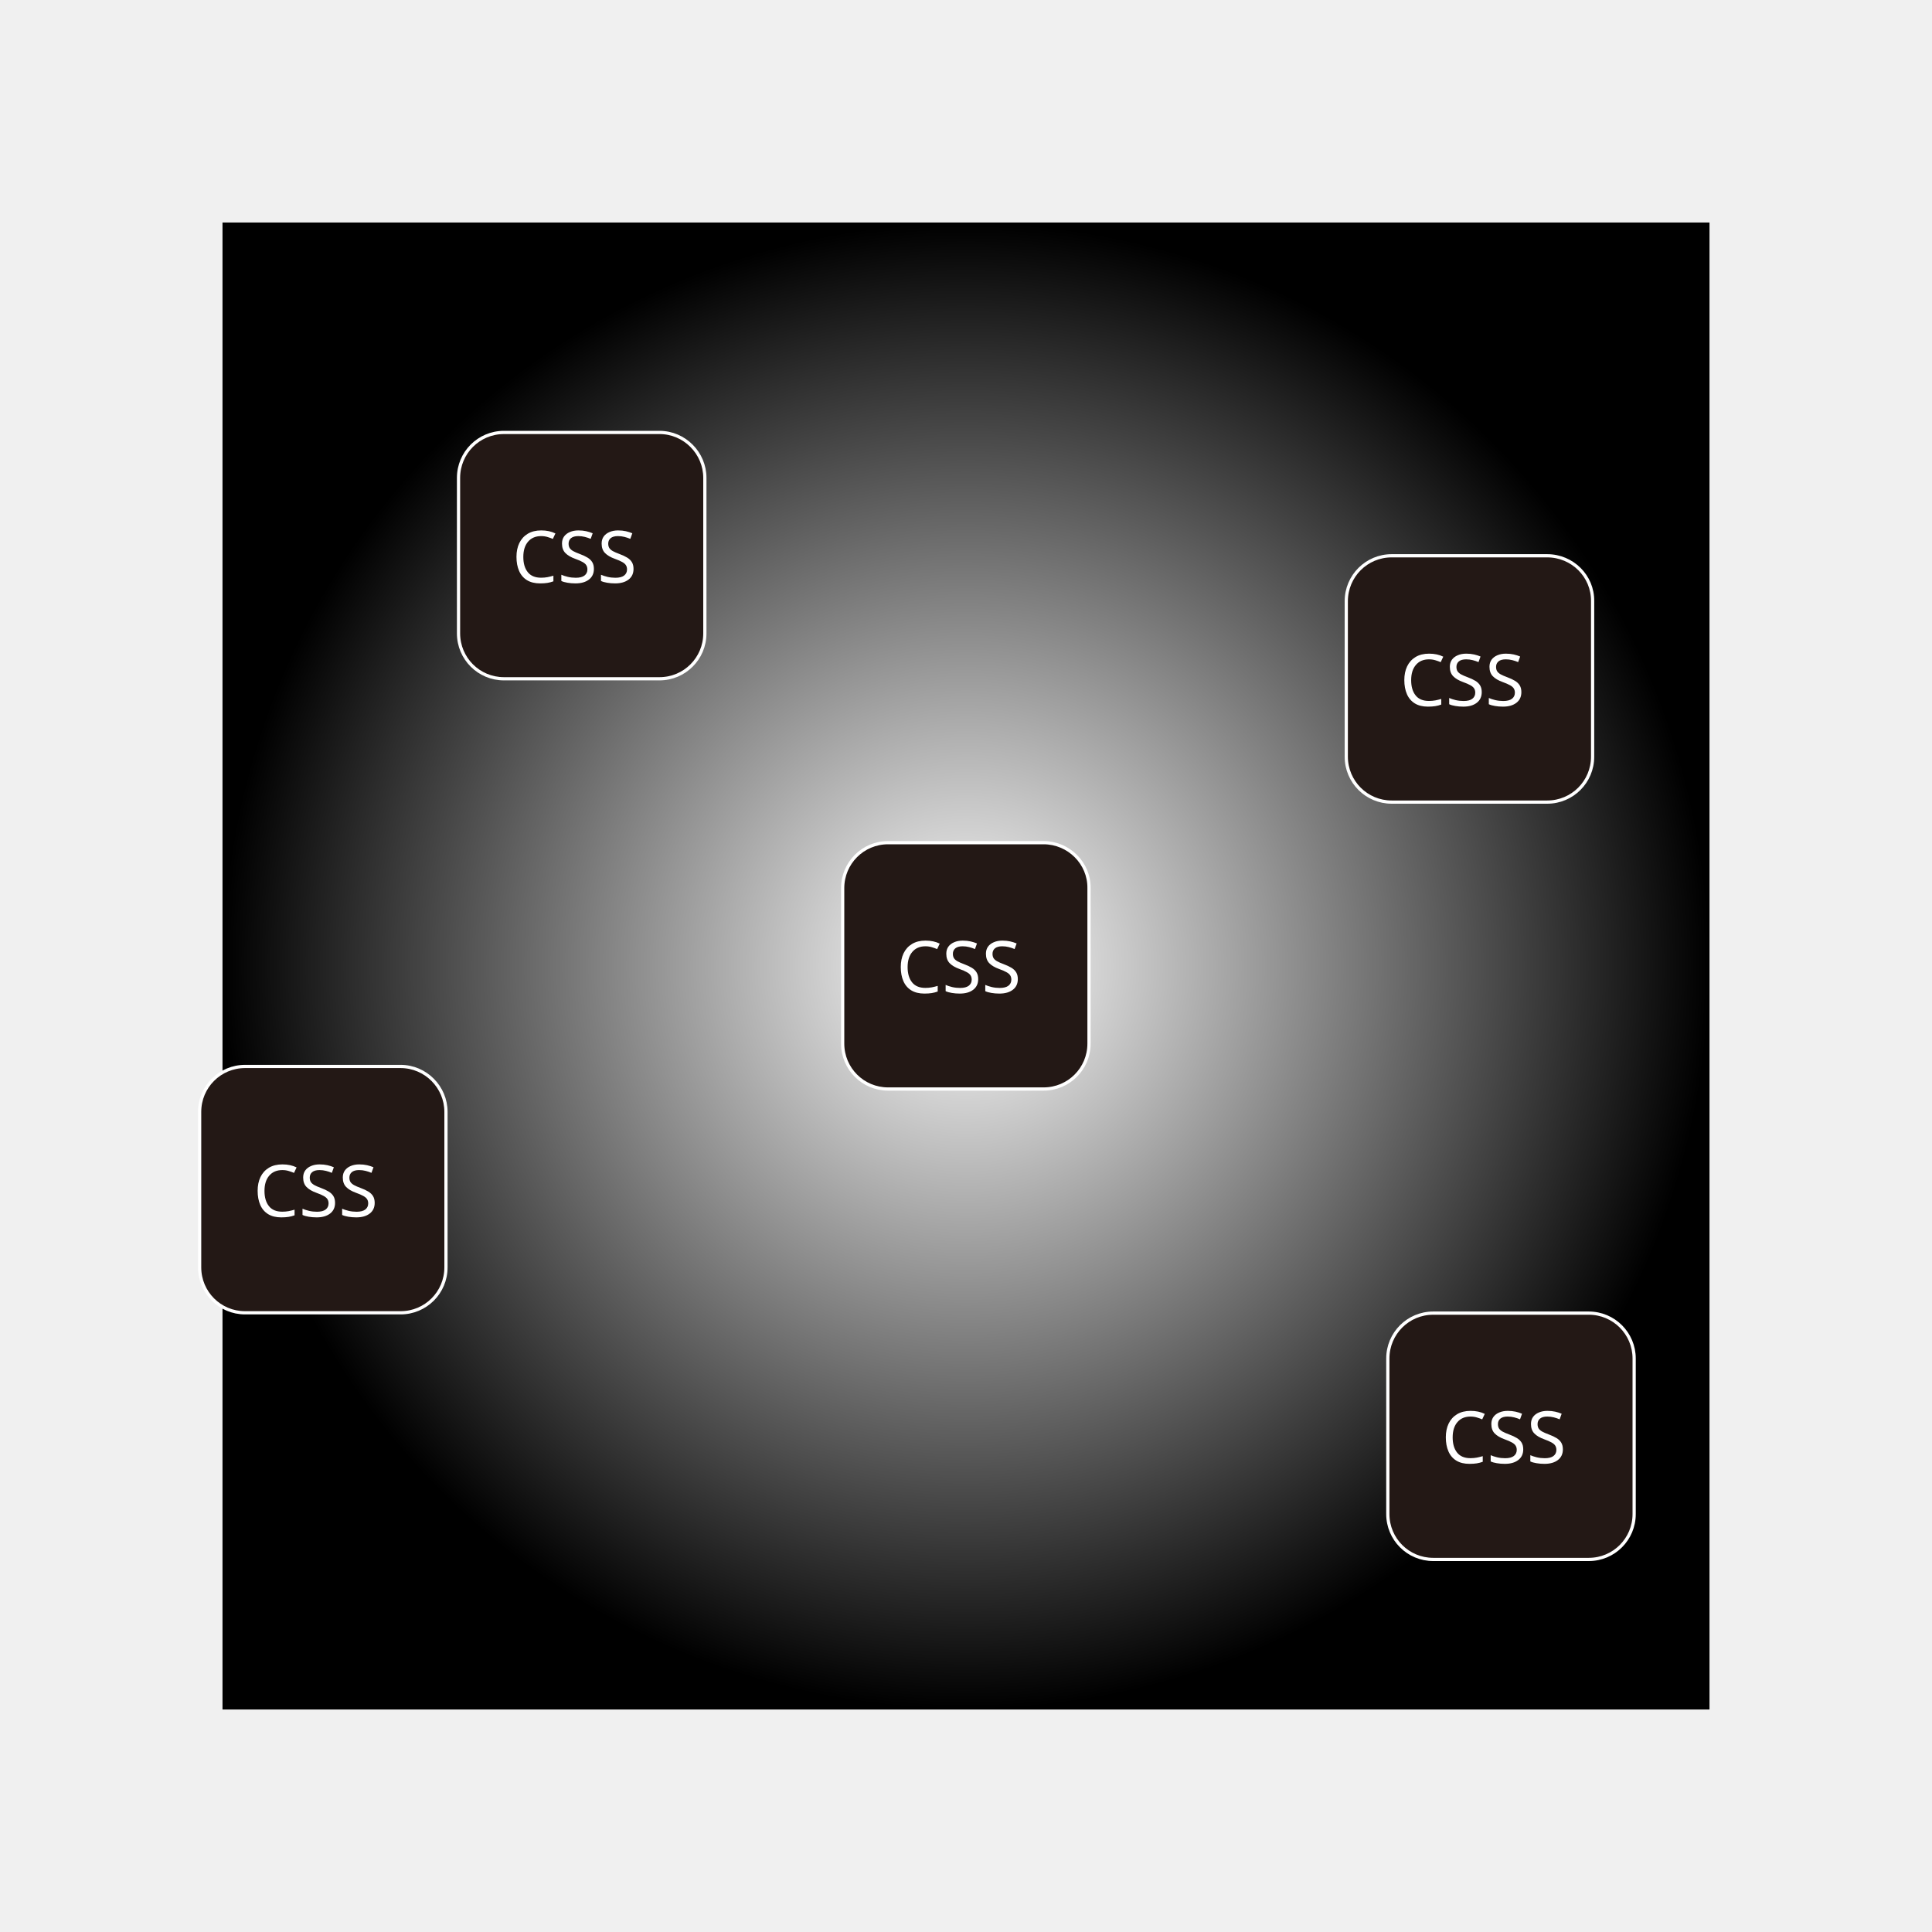
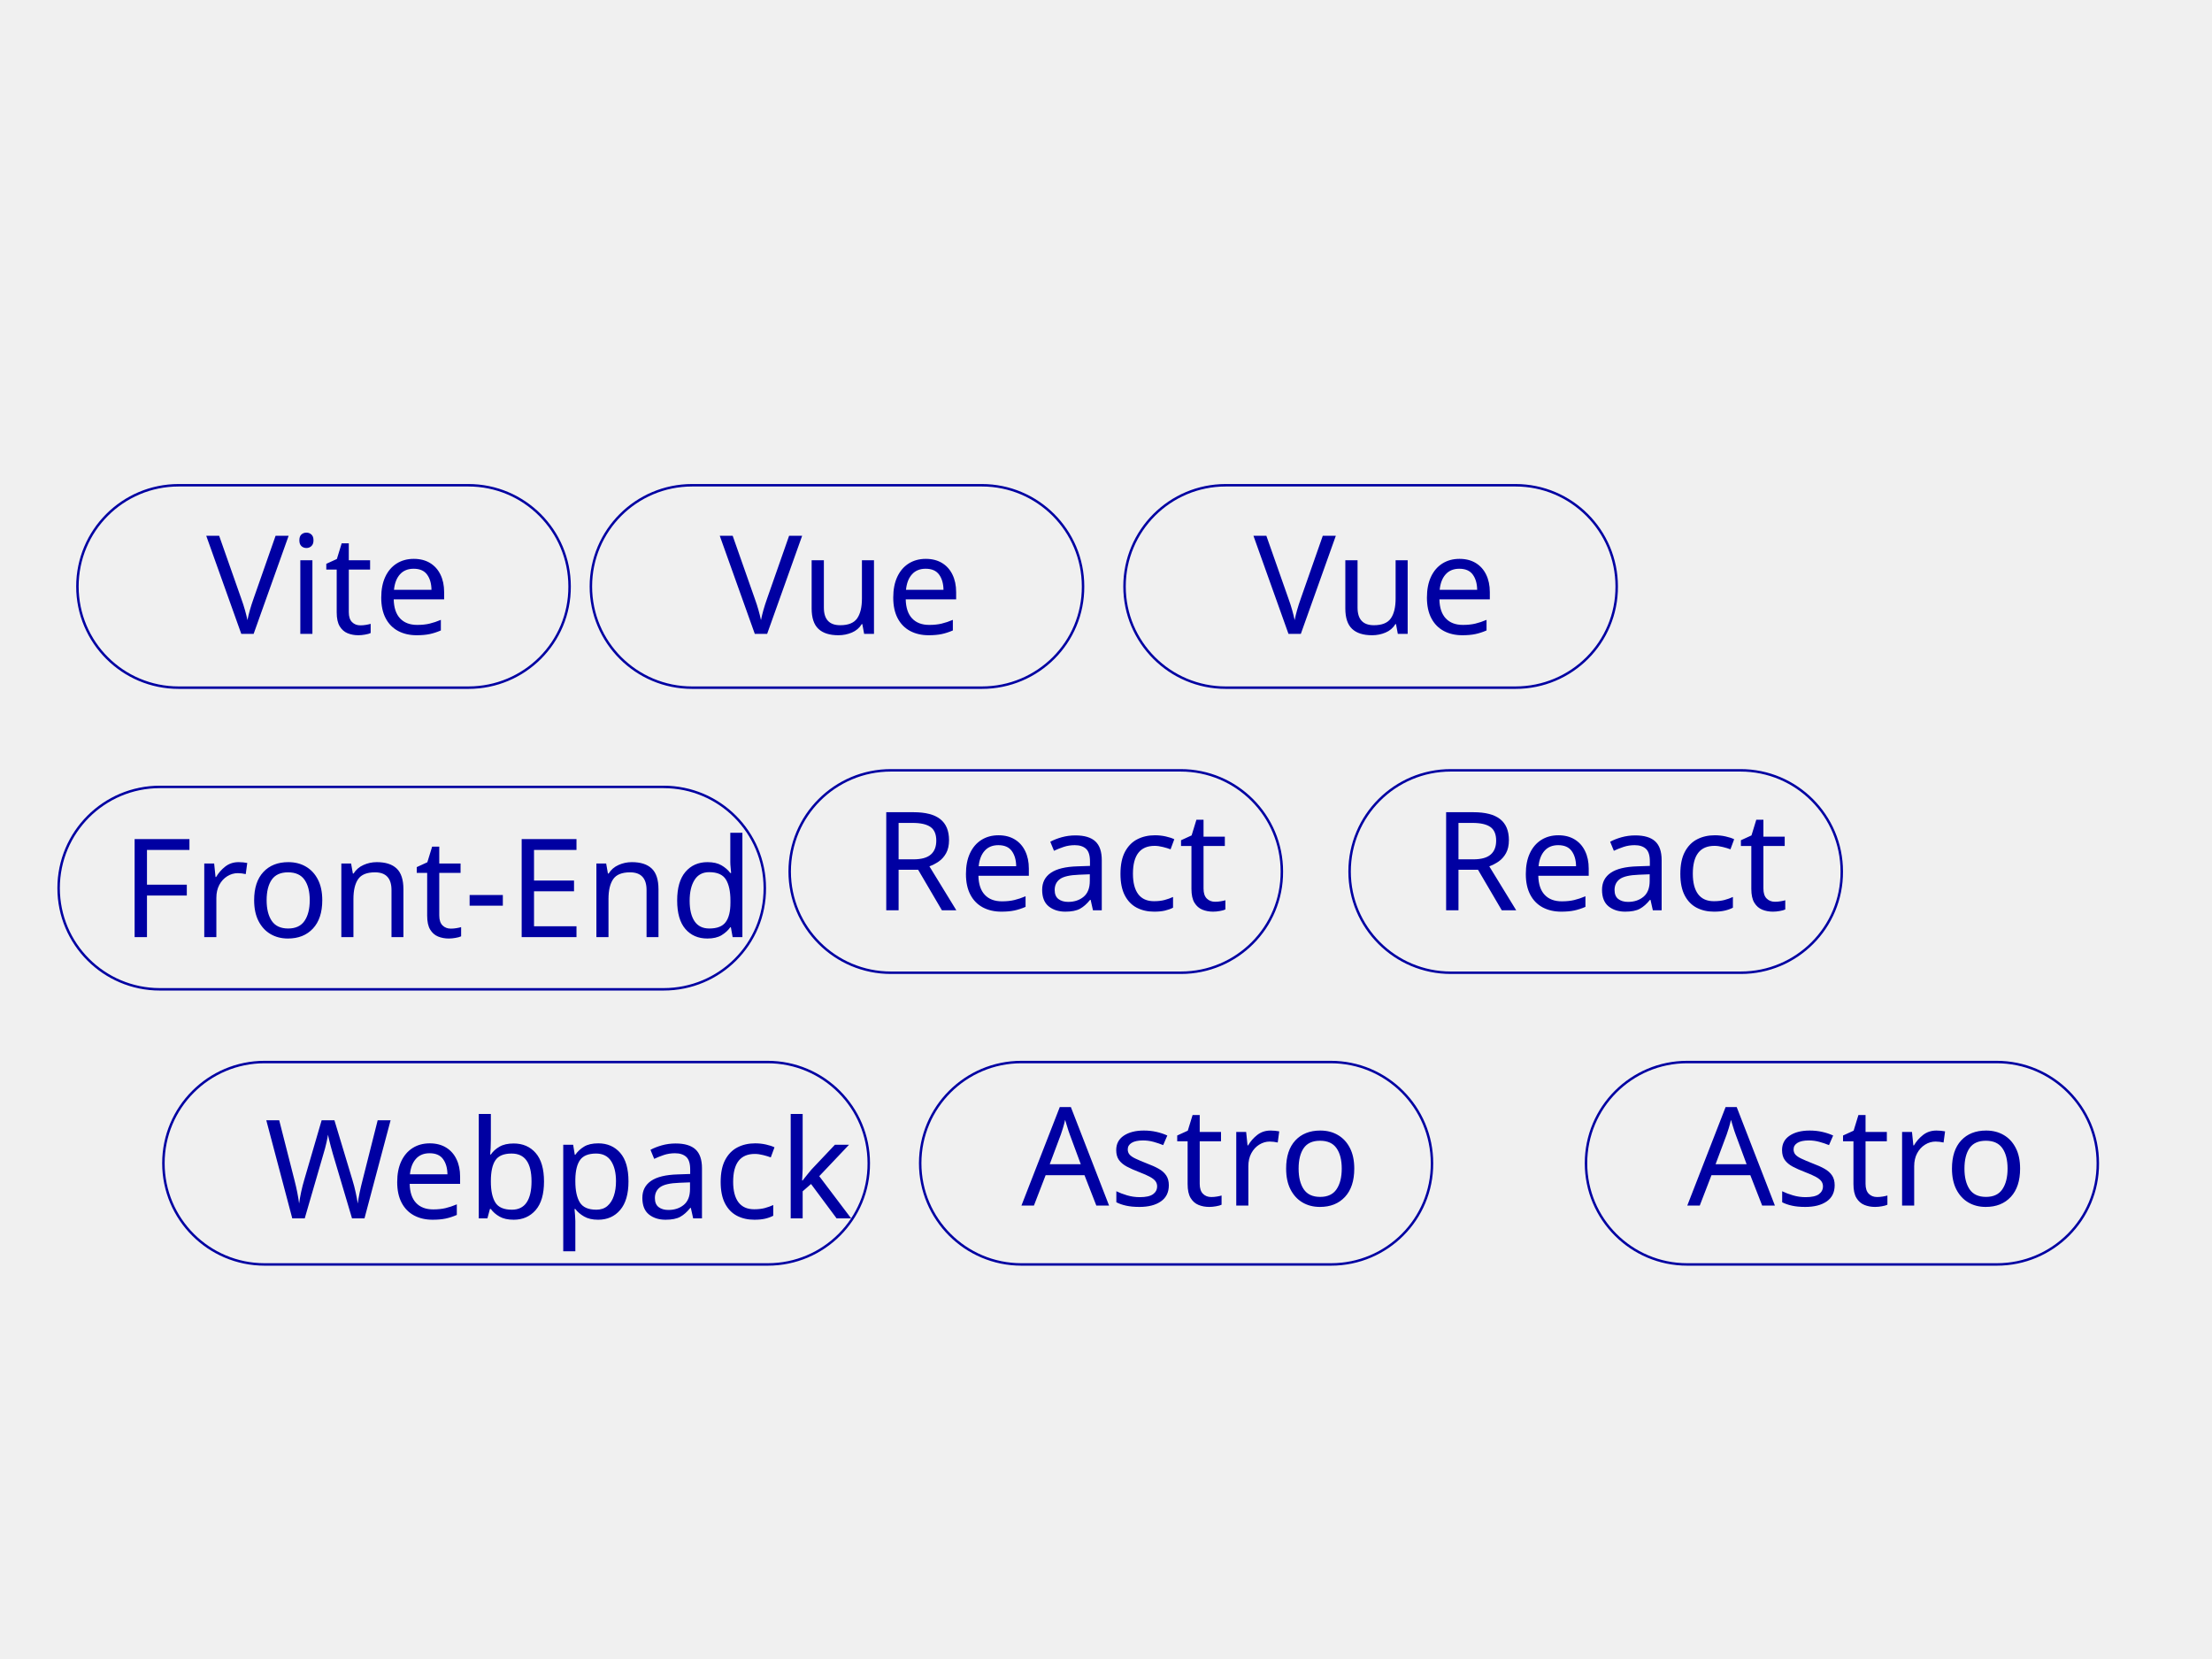
- <svg xmlns="http://www.w3.org/2000/svg" version="1.1" id="圖層_1" x="0px" y="0px" viewBox="0 0 600 600" style="enable-background:new 0 0 600 600;" xml:space="preserve">
+ <svg xmlns="http://www.w3.org/2000/svg" version="1.1" id="圖層_1" x="0px" y="0px" viewBox="0 0 800 600" style="enable-background:new 0 0 800 600;" xml:space="preserve">
  <style type="text/css">
- 	.st0{fill:url(#SVGID_1_);}
- 	.st1{fill:#231815;stroke:#FFFFFF;stroke-miterlimit:10;}
- 	.st2{fill:#FFFFFF;}
- 	.st3{font-family:'AdobeMingStd-Light-B5pc-H';}
- 	.st4{font-size:22.42px;}
+ 	.st0{fill:none;stroke:#0000A2;stroke-width:0.891;stroke-miterlimit:10;}
+ 	.st1{fill:#0000A2;}
+ 	.st2{font-family:'creamfont-2.1-Regular-B5pc-H';}
+ 	.st3{font-size:49.674px;}
</style>
-   <radialGradient id="SVGID_1_" cx="300" cy="300" r="230.909" gradientUnits="userSpaceOnUse">
-     <stop offset="0" style="stop-color:#FFFFFF" />
-     <stop offset="1" style="stop-color:#000000" />
-   </radialGradient>
-   <rect x="69.1" y="69.1" class="st0" width="461.8" height="461.8" />
-   <path class="st1" d="M324.1,261.7h-48.3c-7.8,0-14.1,6.3-14.1,14.1v48.3c0,7.8,6.3,14.1,14.1,14.1h48.3c7.8,0,14.1-6.3,14.1-14.1  v-48.3C338.3,268.1,331.9,261.7,324.1,261.7z" />
-   <text transform="matrix(1 0 0 1 278.3672 308.3467)" class="st2 st3 st4">CSS</text>
-   <path class="st1" d="M480.5,172.6h-48.3c-7.8,0-14.1,6.3-14.1,14.1V235c0,7.8,6.3,14.1,14.1,14.1h48.3c7.8,0,14.1-6.3,14.1-14.1  v-48.3C494.7,178.9,488.3,172.6,480.5,172.6z" />
-   <text transform="matrix(1 0 0 1 434.7484 219.2327)" class="st2 st3 st4">CSS</text>
-   <path class="st1" d="M204.8,134.3h-48.3c-7.8,0-14.1,6.3-14.1,14.1v48.3c0,7.8,6.3,14.1,14.1,14.1h48.3c7.8,0,14.1-6.3,14.1-14.1  v-48.3C218.9,140.7,212.6,134.3,204.8,134.3z" />
-   <text transform="matrix(1 0 0 1 159.0209 180.96)" class="st2 st3 st4">CSS</text>
-   <path class="st1" d="M124.4,331.2H76.1c-7.8,0-14.1,6.3-14.1,14.1v48.3c0,7.8,6.3,14.1,14.1,14.1h48.3c7.8,0,14.1-6.3,14.1-14.1  v-48.3C138.5,337.6,132.2,331.2,124.4,331.2z" />
-   <text transform="matrix(1 0 0 1 78.6375 377.8475)" class="st2 st3 st4">CSS</text>
-   <path class="st1" d="M493.4,407.8h-48.3c-7.8,0-14.1,6.3-14.1,14.1v48.3c0,7.8,6.3,14.1,14.1,14.1h48.3c7.8,0,14.1-6.3,14.1-14.1  v-48.3C507.5,414.1,501.2,407.8,493.4,407.8z" />
-   <text transform="matrix(1 0 0 1 447.6374 454.3929)" class="st2 st3 st4">CSS</text>
+   <path class="st0" d="M481.4,457.3H369.4c-20.2,0-36.6-16.4-36.6-36.6v0c0-20.2,16.4-36.6,36.6-36.6h111.9  c20.2,0,36.6,16.4,36.6,36.6v0C518,440.9,501.6,457.3,481.4,457.3z" />
+   <path class="st0" d="M277.7,457.3H95.7c-20.2,0-36.6-16.4-36.6-36.6v0c0-20.2,16.4-36.6,36.6-36.6h181.9c20.2,0,36.6,16.4,36.6,36.6  v0C314.3,440.9,297.9,457.3,277.7,457.3z" />
+   <path class="st0" d="M427.1,351.8H322.2c-20.2,0-36.6-16.4-36.6-36.6v0c0-20.2,16.4-36.6,36.6-36.6h104.8  c20.2,0,36.6,16.4,36.6,36.6v0C463.7,335.4,447.3,351.8,427.1,351.8z" />
+   <path class="st0" d="M355.1,248.7H250.3c-20.2,0-36.6-16.4-36.6-36.6v0c0-20.2,16.4-36.6,36.6-36.6h104.8  c20.2,0,36.6,16.4,36.6,36.6v0C391.8,232.3,375.4,248.7,355.1,248.7z" />
+   <path class="st0" d="M240,357.8H57.8c-20.2,0-36.6-16.4-36.6-36.6v0c0-20.2,16.4-36.6,36.6-36.6H240c20.2,0,36.6,16.4,36.6,36.6v0  C276.7,341.4,260.3,357.8,240,357.8z" />
+   <text transform="matrix(1 0 0 1 315.7142 329.2129)" class="st1 st2 st3">React</text>
+   <path class="st0" d="M629.6,351.8H524.7c-20.2,0-36.6-16.4-36.6-36.6v0c0-20.2,16.4-36.6,36.6-36.6h104.8  c20.2,0,36.6,16.4,36.6,36.6v0C666.2,335.4,649.8,351.8,629.6,351.8z" />
+   <text transform="matrix(1 0 0 1 518.1986 329.2129)" class="st1 st2 st3">React</text>
+   <text transform="matrix(1 0 0 1 260.3109 229.2422)" class="st1 st2 st3">Vue</text>
+   <path class="st0" d="M548.1,248.7H443.3c-20.2,0-36.6-16.4-36.6-36.6v0c0-20.2,16.4-36.6,36.6-36.6h104.8  c20.2,0,36.6,16.4,36.6,36.6v0C584.8,232.3,568.4,248.7,548.1,248.7z" />
+   <text transform="matrix(1 0 0 1 453.3246 229.2422)" class="st1 st2 st3">Vue</text>
+   <path class="st0" d="M169.4,248.7H64.6c-20.2,0-36.6-16.4-36.6-36.6v0c0-20.2,16.4-36.6,36.6-36.6h104.8c20.2,0,36.6,16.4,36.6,36.6  v0C206.1,232.3,189.7,248.7,169.4,248.7z" />
+   <text transform="matrix(1 0 0 1 74.5902 229.2422)" class="st1 st2 st3">Vite</text>
+   <text transform="matrix(1 0 0 1 369.4212 436.001)" class="st1 st2 st3">Astro</text>
+   <path class="st0" d="M722.2,457.3H610.2c-20.2,0-36.6-16.4-36.6-36.6v0c0-20.2,16.4-36.6,36.6-36.6h111.9  c20.2,0,36.6,16.4,36.6,36.6v0C758.8,440.9,742.4,457.3,722.2,457.3z" />
+   <text transform="matrix(1 0 0 1 610.2289 436.001)" class="st1 st2 st3">Astro</text>
+   <text transform="matrix(1 0 0 1 95.7162 440.6318)" class="st1 st2 st3">Webpack</text>
+   <text transform="matrix(1 0 0 1 43.8744 338.9297)" class="st1 st2 st3">Front-End</text>
</svg>
